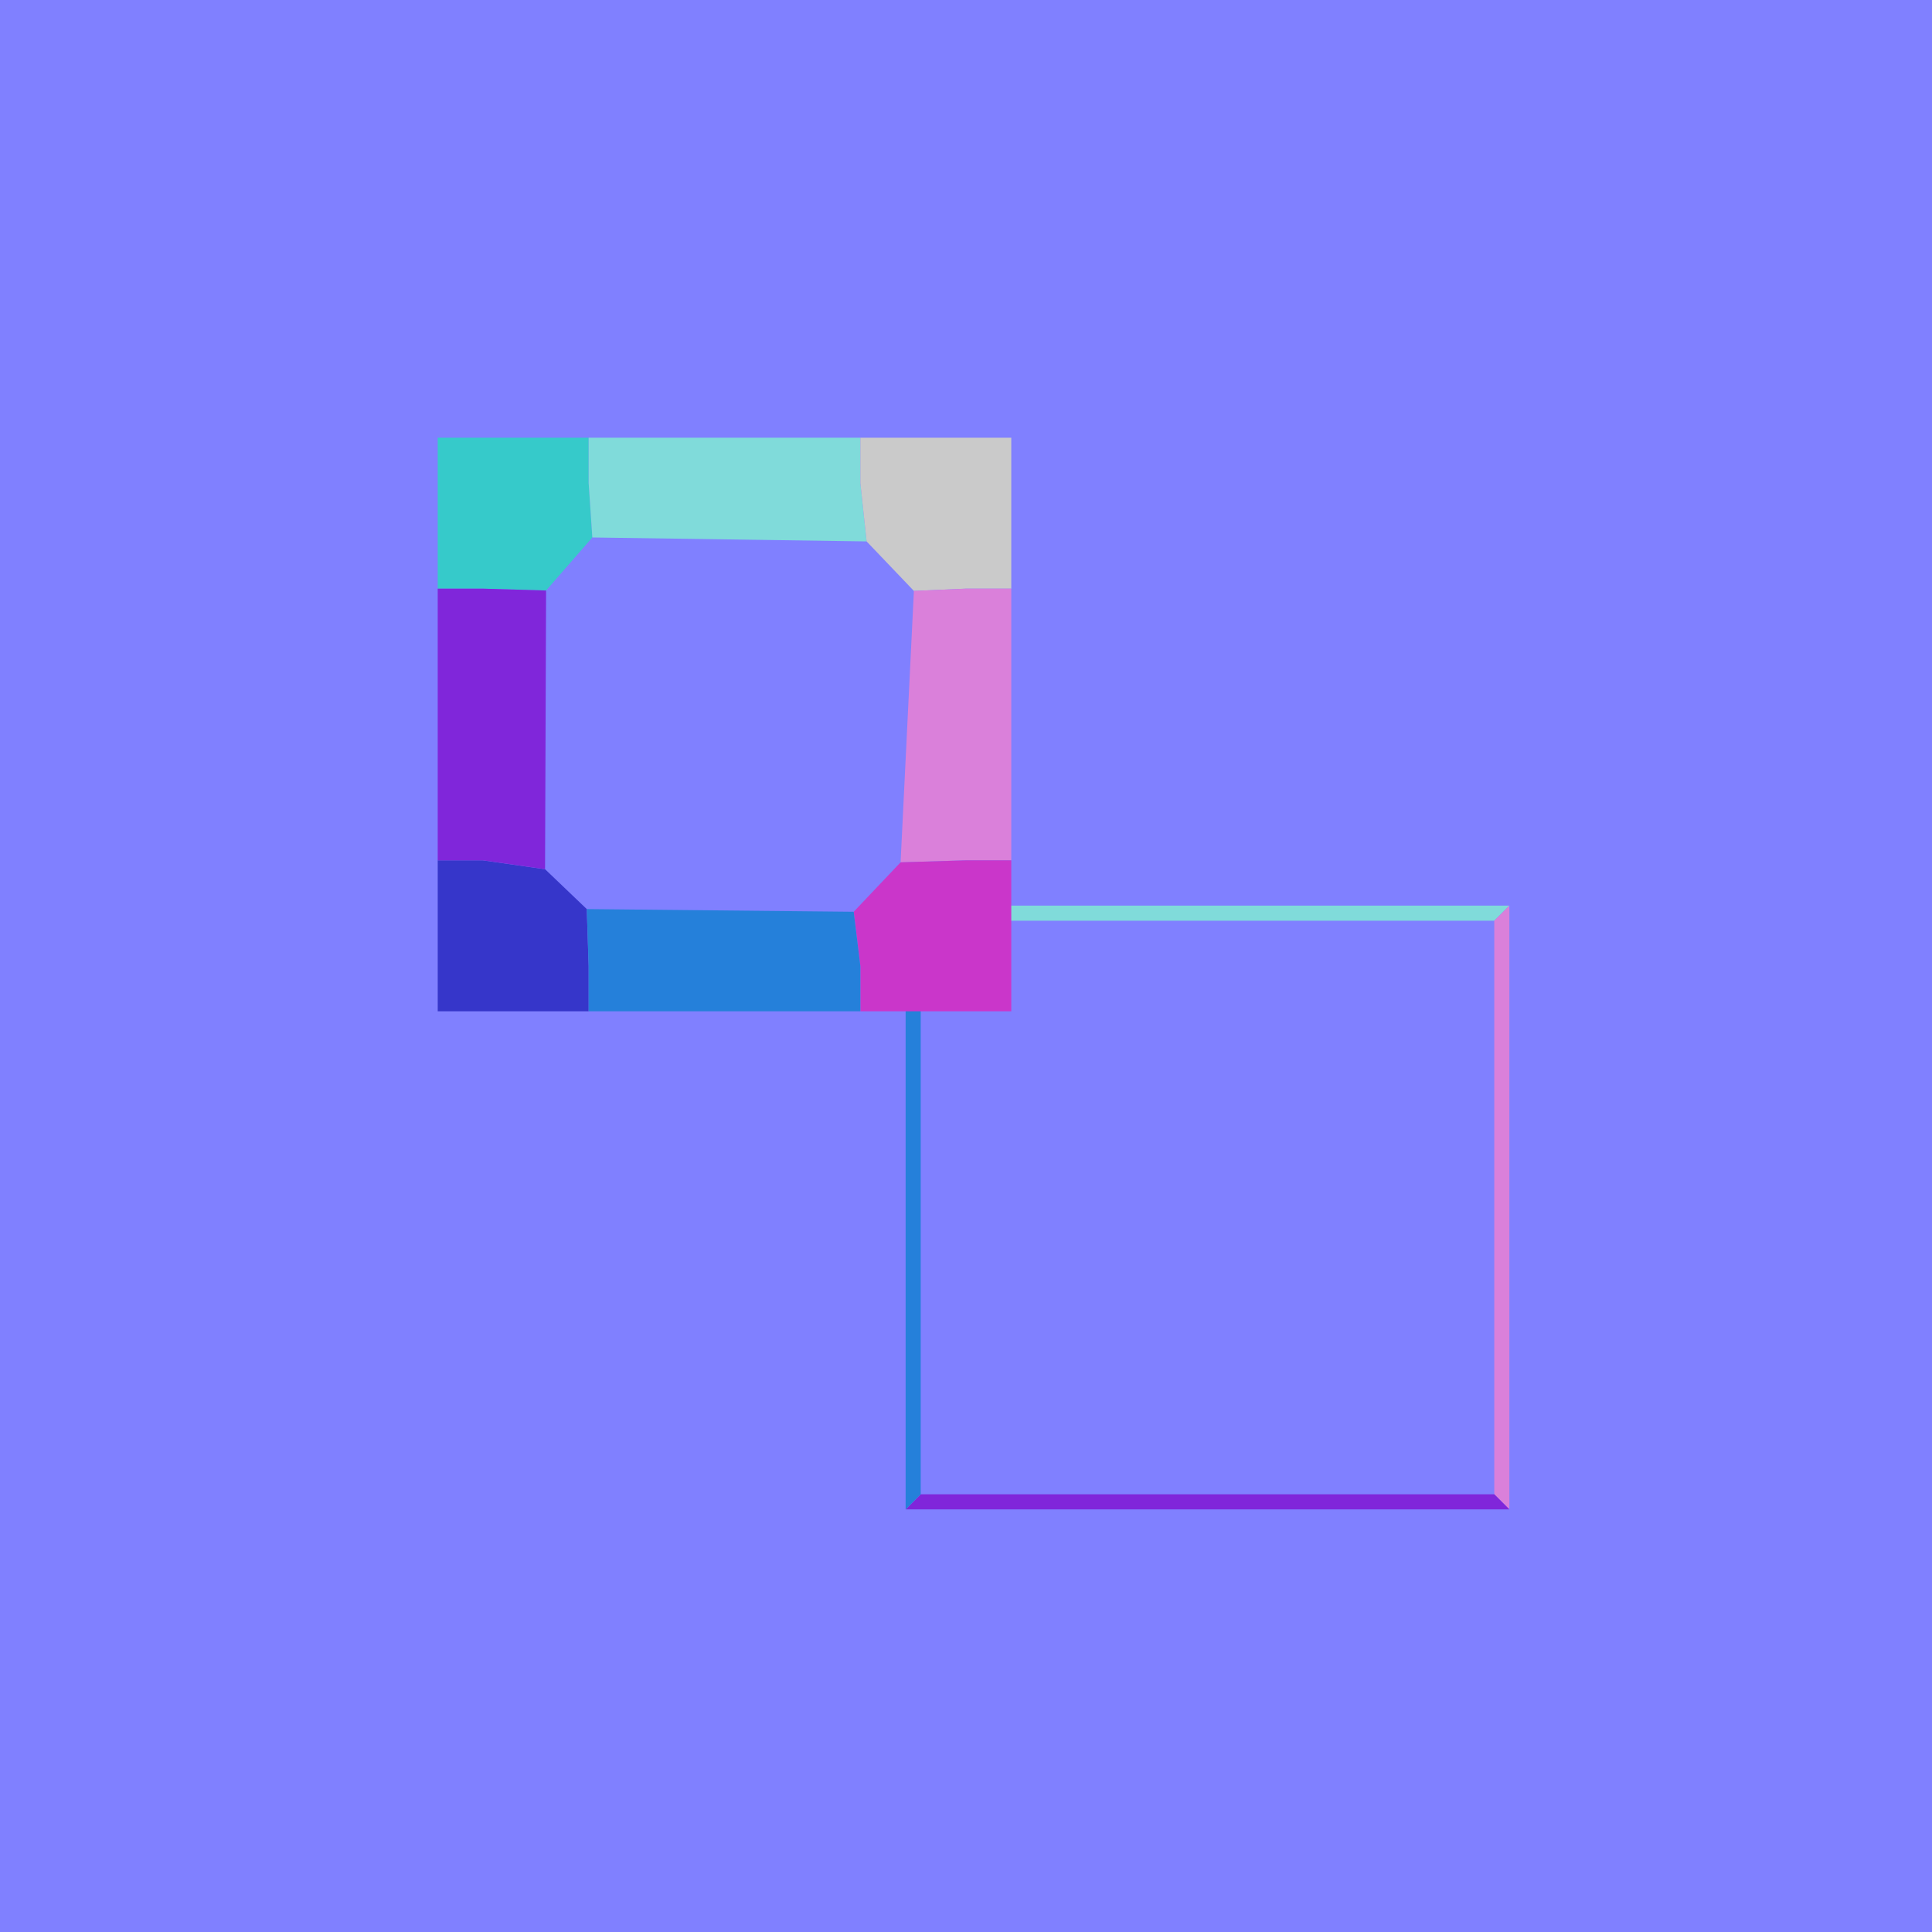
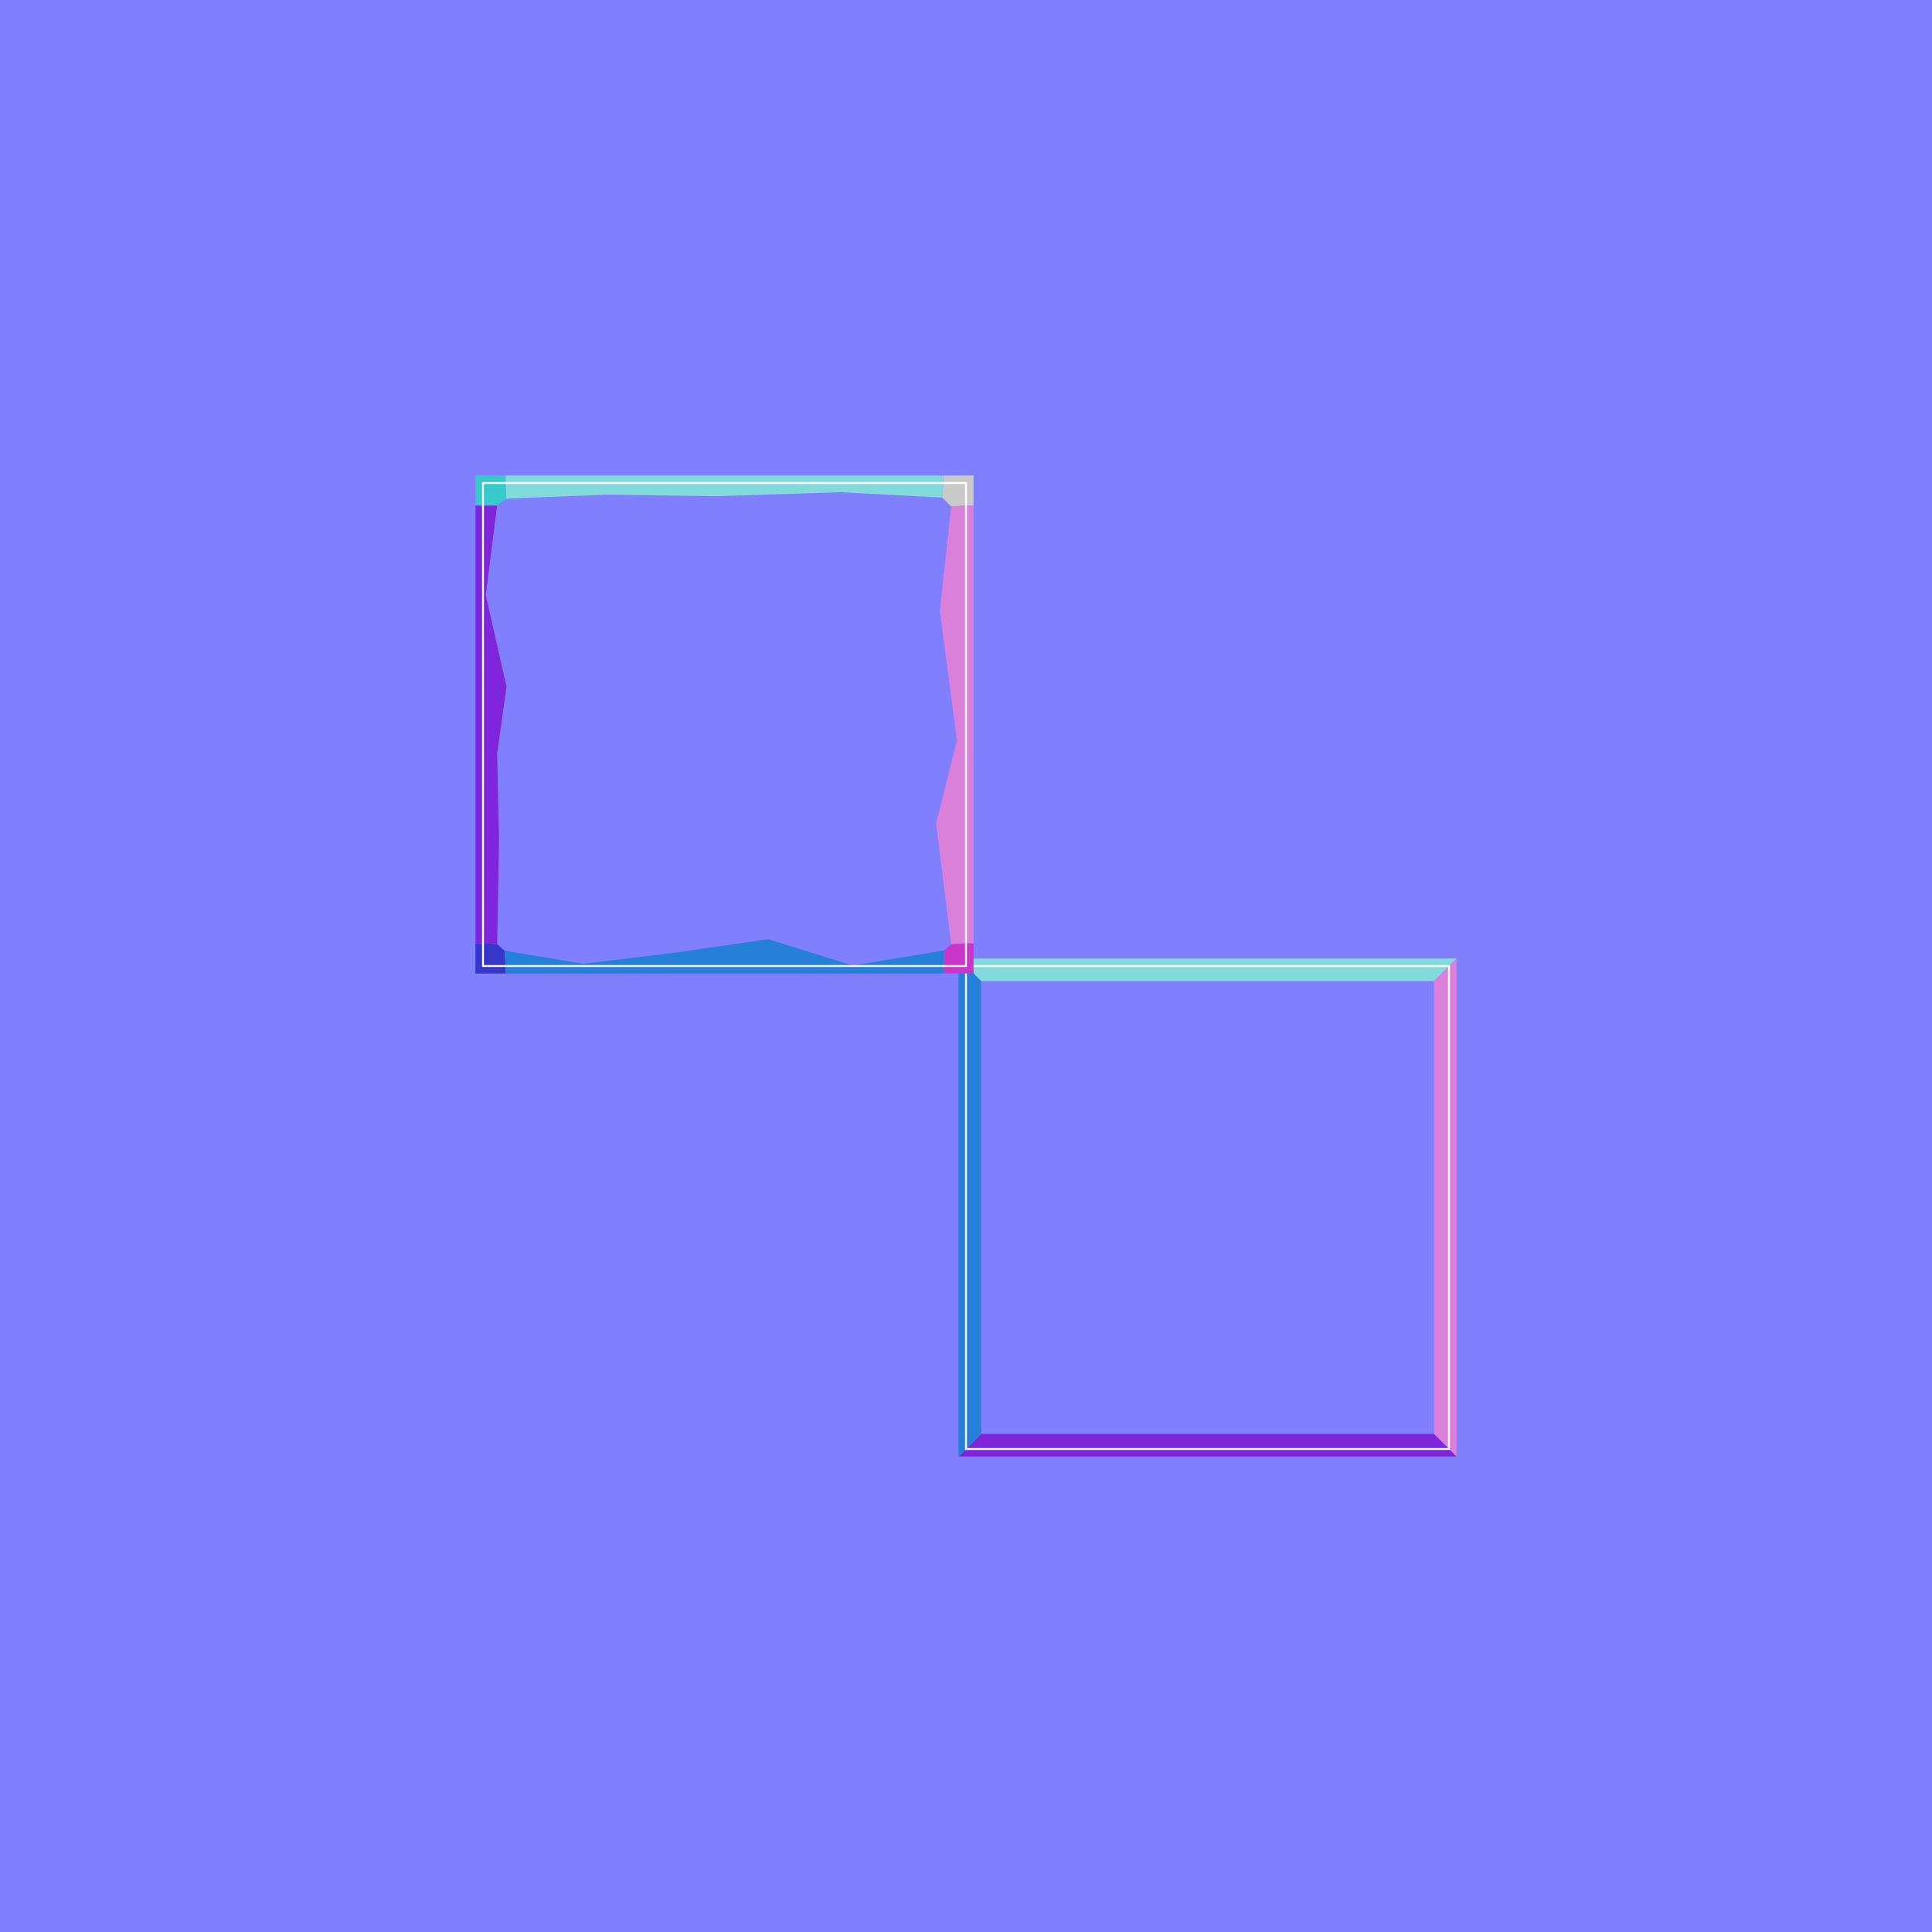
<svg xmlns="http://www.w3.org/2000/svg" version="1.1" baseProfile="full" width="1024" height="1024">
  <rect x="0" y="0" width="100%" height="100%" fill="#8080ff" />
-   <polygon points="488 488, 792 488, 768 512, 800 480, 480 480, 512 512" fill="#80dbda" />
-   <polygon points="792 488, 792 792, 768 768, 800 800, 800 480, 768 512" fill="#da80da" />
-   <polygon points="792 792, 488 792, 512 768, 480 800, 800 800, 768 768" fill="#8026da" />
-   <polygon points="488 792, 488 488, 512 512, 480 480, 480 800, 512 768" fill="#2580da" />
-   <polygon points="232 232, 312 232, 312 256, 313.948 284.87, 289.435 312.979, 256 312, 232 312" fill="#36caca" />
-   <polygon points="312 232, 456 232, 456 256, 459.319 286.96, 313.948 284.87, 312 256" fill="#80dbda" />
-   <polygon points="536 232, 536 312, 512 312, 484.382 313.195, 459.319 286.96, 456 256, 456 232" fill="#cacaca" />
-   <polygon points="536 312, 536 456, 512 456, 477.332 457.055, 484.382 313.195, 512 312" fill="#da80da" />
-   <polygon points="232 536, 232 456, 256 456, 288.893 460.701, 311.002 481.829, 312 512, 312 536" fill="#3636ca" />
-   <polygon points="232 456, 232 312, 256 312, 289.435 312.979, 288.893 460.701, 256 456" fill="#8026da" />
-   <polygon points="536 536, 456 536, 456 512, 452.476 483.262, 477.332 457.055, 512 456, 536 456" fill="#ca36ca" />
-   <polygon points="456 536, 312 536, 312 512, 311.002 481.829, 452.476 483.262, 456 512" fill="#2580da" />
+   <polygon points="508 508, 772 508, 768 512, 760 520, 520 520, 512 512" fill="#80dbda" />
+   <polygon points="772 508, 772 772, 768 768, 760 760, 760 520, 768 512" fill="#da80da" />
+   <polygon points="772 772, 508 772, 512 768, 520 760, 760 760, 768 768" fill="#8026da" />
+   <polygon points="508 772, 508 508, 512 512, 520 520, 520 760, 512 768" fill="#2580da" />
+   <rect x="512" y="512" width="256" height="256" stroke="white" stroke-width="1" fill="none" />
+   <polygon points="252 252, 268 252, 268 256, 268.386 264.289, 263.453 267.996, 256 268, 252 268" fill="#36caca" />
+   <polygon points="268 252, 500 252, 500 256, 499.393 263.759, 445.641 260.892, 378.889 263.024, 322.137 262.156, 268.386 264.289, 268 256" fill="#80dbda" />
+   <polygon points="516 252, 516 268, 512 268, 504.154 268.429, 499.393 263.759, 500 256, 500 252" fill="#cacaca" />
+   <polygon points="516 268, 516 500, 512 500, 504.173 500.479, 496.169 436.466, 507.164 392.454, 498.159 323.441, 504.154 268.429, 512 268" fill="#da80da" />
+   <polygon points="252 516, 252 500, 256 500, 263.521 500.401, 267.425 503.854, 268 512, 268 516" fill="#3636ca" />
+   <polygon points="252 500, 252 268, 256 268, 263.453 267.996, 257.467 315.477, 268.48 363.958, 263.494 399.439, 264.507 445.92, 263.521 500.401, 256 500" fill="#8026da" />
+   <polygon points="516 516, 500 516, 500 512, 500.539 503.73, 504.173 500.479, 512 500, 516 500" fill="#ca36ca" />
+   <polygon points="500 516, 268 516, 268 512, 267.425 503.854, 309.048 510.829, 358.671 504.804, 407.293 497.78, 451.916 511.755, 500.539 503.73, 500 512" fill="#2580da" />
+   <rect x="256" y="256" width="256" height="256" stroke="white" stroke-width="1" fill="none" />
</svg>
